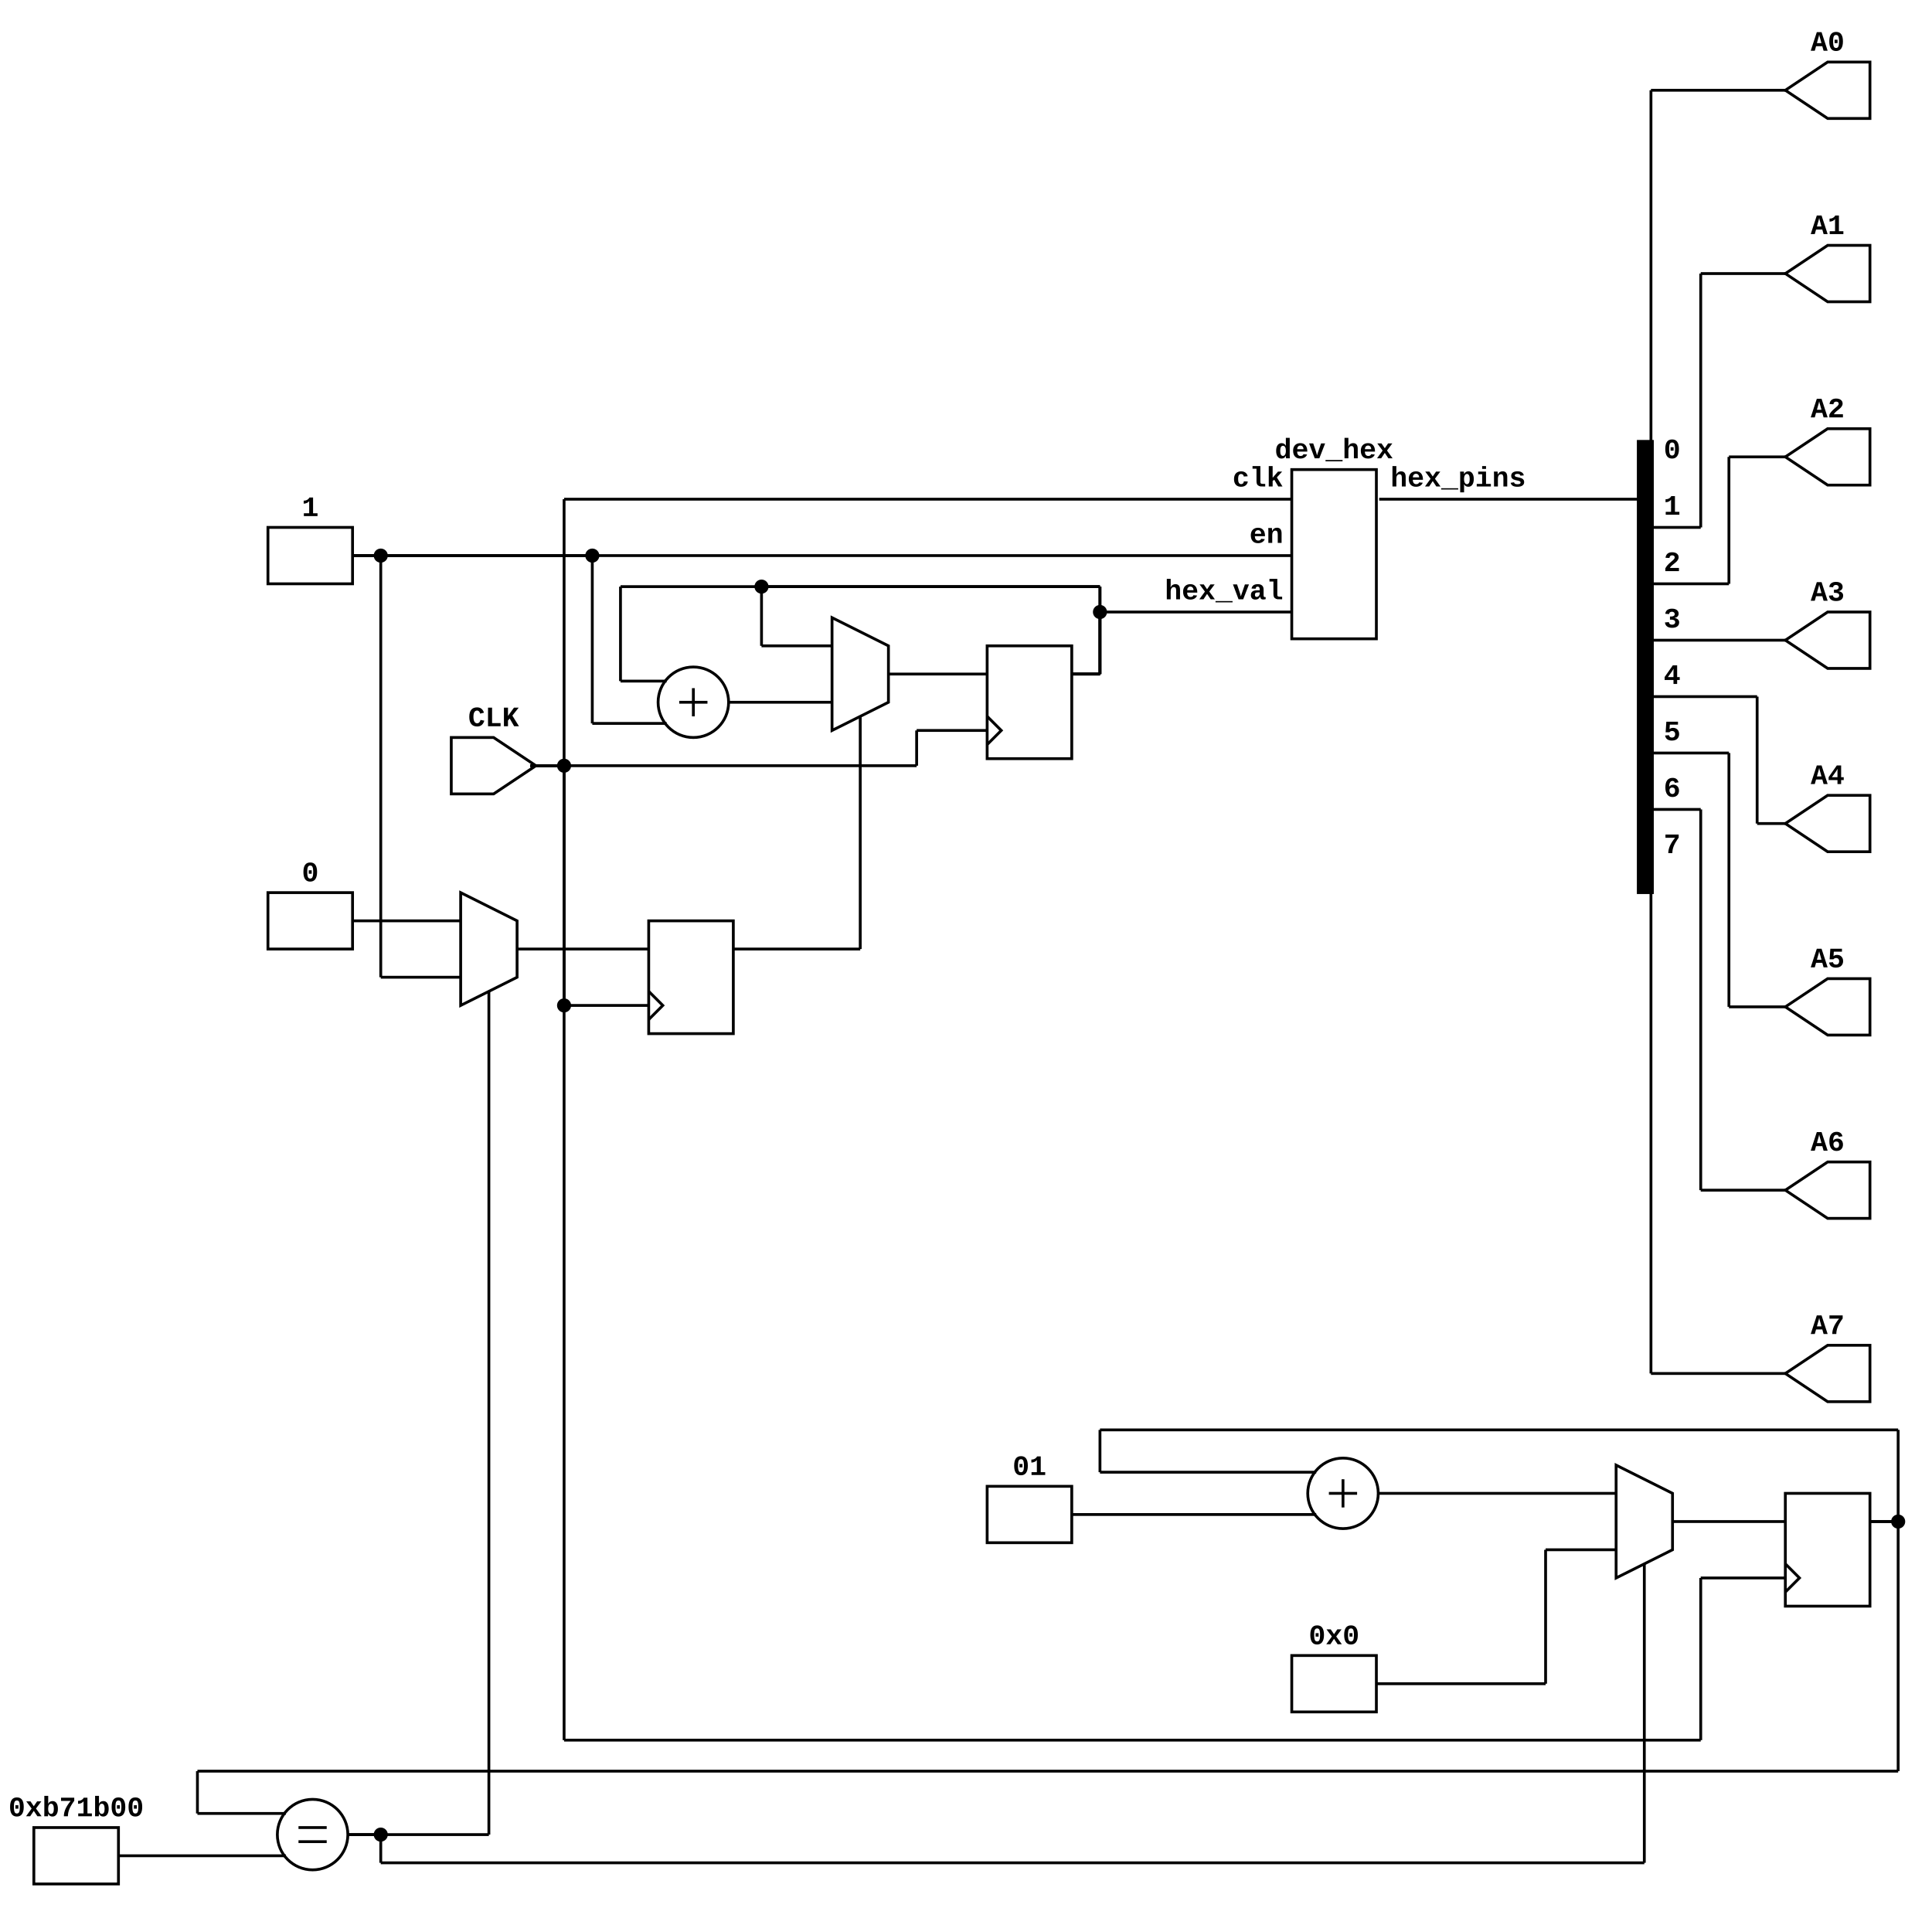
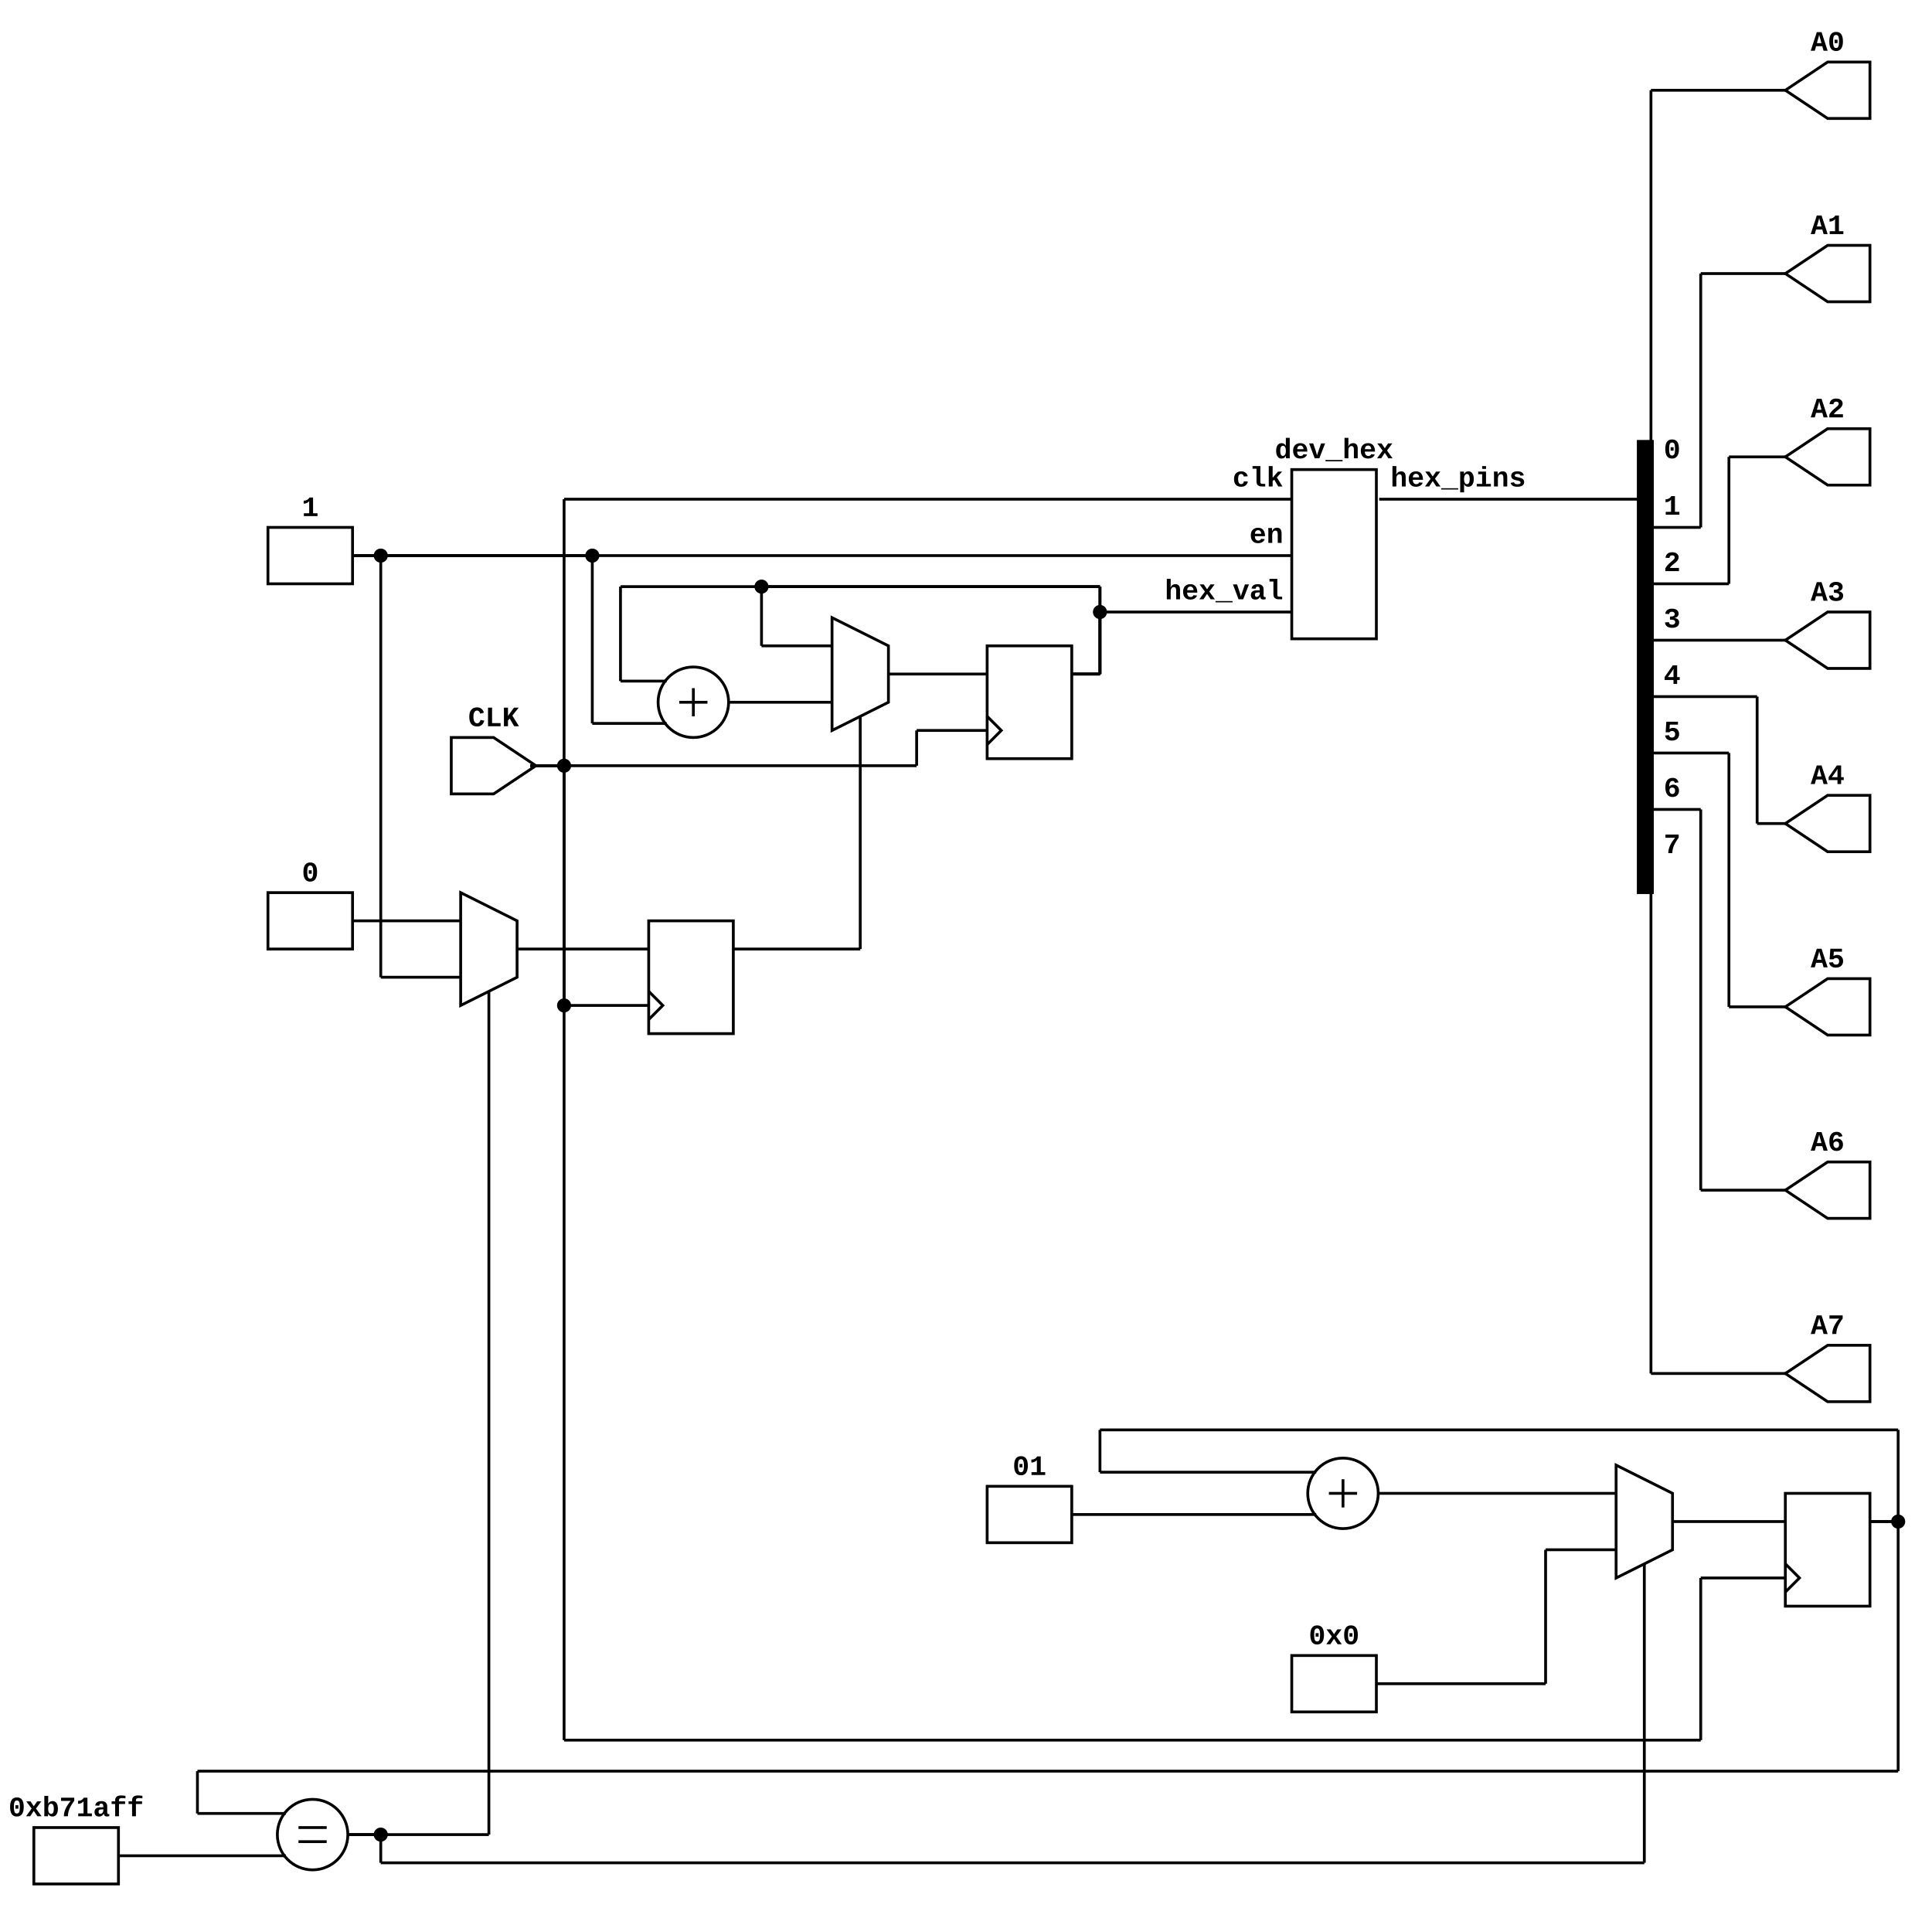
<svg xmlns="http://www.w3.org/2000/svg" xmlns:ns1="https://github.com/nturley/netlistsvg" width="685" height="680">
  <style>svg {
    stroke:#000;
    fill:none;
  }
  text {
    fill:#000;
    stroke:none;
    font-size:10px;
    font-weight: bold;
    font-family: "Courier New", monospace;
  }
  .nodelabel {
    text-anchor: middle;
  }
  .inputPortLabel {
    text-anchor: end;
  }
  .splitjoinBody {
    fill:#000;
  }</style>
-   <g ns1:type="add" transform="translate(463.6667,517)" ns1:width="25" ns1:height="25" id="cell_$add$test.v:170$2">
+   <g ns1:type="add" transform="translate(463.6667,517)" ns1:width="25" ns1:height="25" id="cell_$add$test.v:179$2">
    <ns1:alias val="$add" />
-     <circle r="12.5" cx="12.5" cy="12.5" class="cell_$add$test.v:170$2" />
-     <line x1="7.5" x2="17.5" y1="12.5" y2="12.5" class="cell_$add$test.v:170$2" />
-     <line x1="12.5" x2="12.5" y1="7.5" y2="17.5" class="cell_$add$test.v:170$2" />
+     <circle r="12.5" cx="12.5" cy="12.5" class="cell_$add$test.v:179$2" />
+     <line x1="7.5" x2="17.5" y1="12.5" y2="12.5" class="cell_$add$test.v:179$2" />
+     <line x1="12.5" x2="12.5" y1="7.5" y2="17.5" class="cell_$add$test.v:179$2" />
    <g ns1:x="3" ns1:y="5" ns1:pid="A" />
    <g ns1:x="3" ns1:y="20" ns1:pid="B" />
    <g ns1:x="25" ns1:y="12.5" ns1:pid="Y" />
  </g>
-   <g ns1:type="add" transform="translate(233.3333,236.5)" ns1:width="25" ns1:height="25" id="cell_$add$test.v:188$5">
+   <g ns1:type="add" transform="translate(233.3333,236.5)" ns1:width="25" ns1:height="25" id="cell_$add$test.v:197$5">
    <ns1:alias val="$add" />
-     <circle r="12.5" cx="12.5" cy="12.5" class="cell_$add$test.v:188$5" />
-     <line x1="7.5" x2="17.5" y1="12.5" y2="12.5" class="cell_$add$test.v:188$5" />
-     <line x1="12.5" x2="12.5" y1="7.5" y2="17.5" class="cell_$add$test.v:188$5" />
+     <circle r="12.5" cx="12.5" cy="12.5" class="cell_$add$test.v:197$5" />
+     <line x1="7.5" x2="17.5" y1="12.5" y2="12.5" class="cell_$add$test.v:197$5" />
+     <line x1="12.5" x2="12.5" y1="7.5" y2="17.5" class="cell_$add$test.v:197$5" />
    <g ns1:x="3" ns1:y="5" ns1:pid="A" />
    <g ns1:x="3" ns1:y="20" ns1:pid="B" />
    <g ns1:x="25" ns1:y="12.5" ns1:pid="Y" />
  </g>
-   <g ns1:type="eq" transform="translate(98.33333,638)" ns1:width="25" ns1:height="25" id="cell_$eq$test.v:174$3">
+   <g ns1:type="eq" transform="translate(98.33333,638)" ns1:width="25" ns1:height="25" id="cell_$eq$test.v:183$3">
    <ns1:alias val="$eq" />
-     <circle r="12.5" cx="12.5" cy="12.5" class="cell_$eq$test.v:174$3" />
-     <line x1="7.5" x2="17.5" y1="10" y2="10" class="cell_$eq$test.v:174$3" />
-     <line x1="7.5" x2="17.5" y1="15" y2="15" class="cell_$eq$test.v:174$3" />
+     <circle r="12.5" cx="12.5" cy="12.5" class="cell_$eq$test.v:183$3" />
+     <line x1="7.5" x2="17.5" y1="10" y2="10" class="cell_$eq$test.v:183$3" />
+     <line x1="7.5" x2="17.5" y1="15" y2="15" class="cell_$eq$test.v:183$3" />
    <g ns1:x="3" ns1:y="5" ns1:pid="A" />
    <g ns1:x="3" ns1:y="20" ns1:pid="B" />
    <g ns1:x="25" ns1:y="12.5" ns1:pid="Y" />
  </g>
  <g ns1:type="dff" transform="translate(350,229)" ns1:width="30" ns1:height="40" id="cell_$procdff$51">
    <ns1:alias val="$dff" />
    <ns1:alias val="$_DFF_" />
    <ns1:alias val="$_DFF_P_" />
    <rect width="30" height="40" x="0" y="0" class="cell_$procdff$51" />
    <path d="M0,35 L5,30 L0,25" class="cell_$procdff$51" />
    <g ns1:x="30" ns1:y="10" ns1:pid="Q" />
    <g ns1:x="0" ns1:y="30" ns1:pid="CLK" />
    <g ns1:x="0" ns1:y="30" ns1:pid="C" />
    <g ns1:x="0" ns1:y="10" ns1:pid="D" />
  </g>
  <g ns1:type="dff" transform="translate(633,529.5)" ns1:width="30" ns1:height="40" id="cell_$procdff$52">
    <ns1:alias val="$dff" />
    <ns1:alias val="$_DFF_" />
    <ns1:alias val="$_DFF_P_" />
    <rect width="30" height="40" x="0" y="0" class="cell_$procdff$52" />
    <path d="M0,35 L5,30 L0,25" class="cell_$procdff$52" />
    <g ns1:x="30" ns1:y="10" ns1:pid="Q" />
    <g ns1:x="0" ns1:y="30" ns1:pid="CLK" />
    <g ns1:x="0" ns1:y="30" ns1:pid="C" />
    <g ns1:x="0" ns1:y="10" ns1:pid="D" />
  </g>
  <g ns1:type="dff" transform="translate(230,326.5)" ns1:width="30" ns1:height="40" id="cell_$procdff$53">
    <ns1:alias val="$dff" />
    <ns1:alias val="$_DFF_" />
    <ns1:alias val="$_DFF_P_" />
    <rect width="30" height="40" x="0" y="0" class="cell_$procdff$53" />
    <path d="M0,35 L5,30 L0,25" class="cell_$procdff$53" />
    <g ns1:x="30" ns1:y="10" ns1:pid="Q" />
    <g ns1:x="0" ns1:y="30" ns1:pid="CLK" />
    <g ns1:x="0" ns1:y="30" ns1:pid="C" />
    <g ns1:x="0" ns1:y="10" ns1:pid="D" />
  </g>
  <g ns1:type="mux" transform="translate(295,219)" ns1:width="20" ns1:height="40" id="cell_$procmux$42">
    <ns1:alias val="$pmux" />
    <ns1:alias val="$mux" />
    <ns1:alias val="$_MUX_" />
    <path d="M0,0 L20,10 L20,30 L0,40 Z" class="cell_$procmux$42" />
    <g ns1:x="0" ns1:y="10" ns1:pid="A" />
    <g ns1:x="0" ns1:y="30" ns1:pid="B" />
    <g ns1:x="10" ns1:y="35" ns1:pid="S" />
    <g ns1:x="20" ns1:y="20" ns1:pid="Y" />
  </g>
  <g ns1:type="mux" transform="translate(163.3333,316.5)" ns1:width="20" ns1:height="40" id="cell_$procmux$44">
    <ns1:alias val="$pmux" />
    <ns1:alias val="$mux" />
    <ns1:alias val="$_MUX_" />
    <path d="M0,0 L20,10 L20,30 L0,40 Z" class="cell_$procmux$44" />
    <g ns1:x="0" ns1:y="10" ns1:pid="A" />
    <g ns1:x="0" ns1:y="30" ns1:pid="B" />
    <g ns1:x="10" ns1:y="35" ns1:pid="S" />
    <g ns1:x="20" ns1:y="20" ns1:pid="Y" />
  </g>
  <g ns1:type="mux" transform="translate(573,519.5)" ns1:width="20" ns1:height="40" id="cell_$procmux$46">
    <ns1:alias val="$pmux" />
    <ns1:alias val="$mux" />
    <ns1:alias val="$_MUX_" />
    <path d="M0,0 L20,10 L20,30 L0,40 Z" class="cell_$procmux$46" />
    <g ns1:x="0" ns1:y="10" ns1:pid="A" />
    <g ns1:x="0" ns1:y="30" ns1:pid="B" />
    <g ns1:x="10" ns1:y="35" ns1:pid="S" />
    <g ns1:x="20" ns1:y="20" ns1:pid="Y" />
  </g>
  <g ns1:type="generic" transform="translate(458,166.5)" ns1:width="30" ns1:height="40" id="cell_dev_hex0">
    <text x="15" y="-4" class="nodelabel cell_dev_hex0" ns1:attribute="ref">dev_hex</text>
    <rect width="30" height="60" ns1:generic="body" class="cell_dev_hex0" />
    <g transform="translate(0,10)" ns1:x="0" ns1:y="10" ns1:pid="in0" id="port_dev_hex0~clk">
      <text x="-3" y="-4" class="inputPortLabel cell_dev_hex0">clk</text>
    </g>
    <g transform="translate(0,30)" ns1:x="0" ns1:y="10" ns1:pid="in0" id="port_dev_hex0~en">
      <text x="-3" y="-4" class="inputPortLabel cell_dev_hex0">en</text>
    </g>
    <g transform="translate(0,50)" ns1:x="0" ns1:y="10" ns1:pid="in0" id="port_dev_hex0~hex_val">
      <text x="-3" y="-4" class="inputPortLabel cell_dev_hex0">hex_val</text>
    </g>
    <g transform="translate(30,10)" ns1:x="30" ns1:y="10" ns1:pid="out0" id="port_dev_hex0~hex_pins">
      <text x="5" y="-4" style="fill:#000; stroke:none" class="cell_dev_hex0">hex_pins</text>
    </g>
  </g>
  <g ns1:type="inputExt" transform="translate(160,261.5)" ns1:width="30" ns1:height="20" id="cell_CLK">
    <text x="15" y="-4" class="nodelabel cell_CLK" ns1:attribute="ref">CLK</text>
    <ns1:alias val="$_inputExt_" />
    <path d="M0,0 L0,20 L15,20 L30,10 L15,0 Z" class="cell_CLK" />
    <g ns1:x="28" ns1:y="10" ns1:pid="Y" />
  </g>
  <g ns1:type="outputExt" transform="translate(633,22)" ns1:width="30" ns1:height="20" id="cell_A0">
    <text x="15" y="-4" class="nodelabel cell_A0" ns1:attribute="ref">A0</text>
    <ns1:alias val="$_outputExt_" />
    <path d="M30,0 L30,20 L15,20 L0,10 L15,0 Z" class="cell_A0" />
    <g ns1:x="0" ns1:y="10" ns1:pid="A" />
  </g>
  <g ns1:type="outputExt" transform="translate(633,87)" ns1:width="30" ns1:height="20" id="cell_A1">
    <text x="15" y="-4" class="nodelabel cell_A1" ns1:attribute="ref">A1</text>
    <ns1:alias val="$_outputExt_" />
    <path d="M30,0 L30,20 L15,20 L0,10 L15,0 Z" class="cell_A1" />
    <g ns1:x="0" ns1:y="10" ns1:pid="A" />
  </g>
  <g ns1:type="outputExt" transform="translate(633,152)" ns1:width="30" ns1:height="20" id="cell_A2">
    <text x="15" y="-4" class="nodelabel cell_A2" ns1:attribute="ref">A2</text>
    <ns1:alias val="$_outputExt_" />
    <path d="M30,0 L30,20 L15,20 L0,10 L15,0 Z" class="cell_A2" />
    <g ns1:x="0" ns1:y="10" ns1:pid="A" />
  </g>
  <g ns1:type="outputExt" transform="translate(633,217)" ns1:width="30" ns1:height="20" id="cell_A3">
    <text x="15" y="-4" class="nodelabel cell_A3" ns1:attribute="ref">A3</text>
    <ns1:alias val="$_outputExt_" />
    <path d="M30,0 L30,20 L15,20 L0,10 L15,0 Z" class="cell_A3" />
    <g ns1:x="0" ns1:y="10" ns1:pid="A" />
  </g>
  <g ns1:type="outputExt" transform="translate(633,282)" ns1:width="30" ns1:height="20" id="cell_A4">
    <text x="15" y="-4" class="nodelabel cell_A4" ns1:attribute="ref">A4</text>
    <ns1:alias val="$_outputExt_" />
    <path d="M30,0 L30,20 L15,20 L0,10 L15,0 Z" class="cell_A4" />
    <g ns1:x="0" ns1:y="10" ns1:pid="A" />
  </g>
  <g ns1:type="outputExt" transform="translate(633,347)" ns1:width="30" ns1:height="20" id="cell_A5">
    <text x="15" y="-4" class="nodelabel cell_A5" ns1:attribute="ref">A5</text>
    <ns1:alias val="$_outputExt_" />
    <path d="M30,0 L30,20 L15,20 L0,10 L15,0 Z" class="cell_A5" />
    <g ns1:x="0" ns1:y="10" ns1:pid="A" />
  </g>
  <g ns1:type="outputExt" transform="translate(633,412)" ns1:width="30" ns1:height="20" id="cell_A6">
    <text x="15" y="-4" class="nodelabel cell_A6" ns1:attribute="ref">A6</text>
    <ns1:alias val="$_outputExt_" />
    <path d="M30,0 L30,20 L15,20 L0,10 L15,0 Z" class="cell_A6" />
    <g ns1:x="0" ns1:y="10" ns1:pid="A" />
  </g>
  <g ns1:type="outputExt" transform="translate(633,477)" ns1:width="30" ns1:height="20" id="cell_A7">
    <text x="15" y="-4" class="nodelabel cell_A7" ns1:attribute="ref">A7</text>
    <ns1:alias val="$_outputExt_" />
    <path d="M30,0 L30,20 L15,20 L0,10 L15,0 Z" class="cell_A7" />
    <g ns1:x="0" ns1:y="10" ns1:pid="A" />
  </g>
  <g ns1:type="constant" transform="translate(350,527)" ns1:width="30" ns1:height="20" id="cell_01">
    <text x="15" y="-4" class="nodelabel cell_01" ns1:attribute="ref">01</text>
    <ns1:alias val="$_constant_" />
    <rect width="30" height="20" class="cell_01" />
    <g ns1:x="30" ns1:y="10" ns1:pid="Y" />
  </g>
  <g ns1:type="constant" transform="translate(95,187)" ns1:width="30" ns1:height="20" id="cell_1">
    <text x="15" y="-4" class="nodelabel cell_1" ns1:attribute="ref">1</text>
    <ns1:alias val="$_constant_" />
    <rect width="30" height="20" class="cell_1" />
    <g ns1:x="30" ns1:y="10" ns1:pid="Y" />
  </g>
-   <g ns1:type="constant" transform="translate(12,648)" ns1:width="30" ns1:height="20" id="cell_0101101110001101100000000">
-     <text x="15" y="-4" class="nodelabel cell_0101101110001101100000000" ns1:attribute="ref">0xb71b00</text>
-     <ns1:alias val="$_constant_" />
-     <rect width="30" height="20" class="cell_0101101110001101100000000" />
+   <g ns1:type="constant" transform="translate(12,648)" ns1:width="30" ns1:height="20" id="cell_0101101110001101011111111">
+     <text x="15" y="-4" class="nodelabel cell_0101101110001101011111111" ns1:attribute="ref">0xb71aff</text>
+     <ns1:alias val="$_constant_" />
+     <rect width="30" height="20" class="cell_0101101110001101011111111" />
    <g ns1:x="30" ns1:y="10" ns1:pid="Y" />
  </g>
  <g ns1:type="constant" transform="translate(95,316.5)" ns1:width="30" ns1:height="20" id="cell_0">
    <text x="15" y="-4" class="nodelabel cell_0" ns1:attribute="ref">0</text>
    <ns1:alias val="$_constant_" />
    <rect width="30" height="20" class="cell_0" />
    <g ns1:x="30" ns1:y="10" ns1:pid="Y" />
  </g>
  <g ns1:type="constant" transform="translate(458,587)" ns1:width="30" ns1:height="20" id="cell_00000000000000000000000000000000">
    <text x="15" y="-4" class="nodelabel cell_00000000000000000000000000000000" ns1:attribute="ref">0x0</text>
    <ns1:alias val="$_constant_" />
    <rect width="30" height="20" class="cell_00000000000000000000000000000000" />
    <g ns1:x="30" ns1:y="10" ns1:pid="Y" />
  </g>
  <g ns1:type="split" transform="translate(580.8571,156.5)" ns1:width="5" ns1:height="40" id="cell_$split$,3,4,5,6,7,8,9,10,">
    <rect width="5" height="160" class="splitjoinBody" ns1:generic="body" />
    <ns1:alias val="$_split_" />
    <g ns1:x="0" ns1:y="20" ns1:pid="in" />
    <g transform="translate(4,10)" ns1:x="4" ns1:y="10" ns1:pid="out0">
      <text x="5" y="-4">0</text>
    </g>
    <g transform="translate(4,30)" ns1:x="4" ns1:y="10" ns1:pid="out0">
      <text x="5" y="-4">1</text>
    </g>
    <g transform="translate(4,50)" ns1:x="4" ns1:y="10" ns1:pid="out0">
      <text x="5" y="-4">2</text>
    </g>
    <g transform="translate(4,70)" ns1:x="4" ns1:y="10" ns1:pid="out0">
      <text x="5" y="-4">3</text>
    </g>
    <g transform="translate(4,90)" ns1:x="4" ns1:y="10" ns1:pid="out0">
      <text x="5" y="-4">4</text>
    </g>
    <g transform="translate(4,110)" ns1:x="4" ns1:y="10" ns1:pid="out0">
      <text x="5" y="-4">5</text>
    </g>
    <g transform="translate(4,130)" ns1:x="4" ns1:y="10" ns1:pid="out0">
      <text x="5" y="-4">6</text>
    </g>
    <g transform="translate(4,150)" ns1:x="4" ns1:y="10" ns1:pid="out0">
      <text x="5" y="-4">7</text>
    </g>
  </g>
  <line x1="663" x2="673" y1="539.5" y2="539.5" class="net_11,12,13,14,15,16,17,18,19,20,21,22,23,24,25,26,27,28,29,30,31,32,33,34,35,36,37,38,39,40,41,42" />
  <line x1="673" x2="673" y1="539.5" y2="507" class="net_11,12,13,14,15,16,17,18,19,20,21,22,23,24,25,26,27,28,29,30,31,32,33,34,35,36,37,38,39,40,41,42" />
  <line x1="673" x2="390" y1="507" y2="507" class="net_11,12,13,14,15,16,17,18,19,20,21,22,23,24,25,26,27,28,29,30,31,32,33,34,35,36,37,38,39,40,41,42" />
  <line x1="390" x2="390" y1="507" y2="522" class="net_11,12,13,14,15,16,17,18,19,20,21,22,23,24,25,26,27,28,29,30,31,32,33,34,35,36,37,38,39,40,41,42" />
  <circle cx="673" cy="539.5" r="2" style="fill:#000" class="net_11,12,13,14,15,16,17,18,19,20,21,22,23,24,25,26,27,28,29,30,31,32,33,34,35,36,37,38,39,40,41,42" />
  <line x1="390" x2="466.667" y1="522" y2="522" class="net_11,12,13,14,15,16,17,18,19,20,21,22,23,24,25,26,27,28,29,30,31,32,33,34,35,36,37,38,39,40,41,42" />
  <line x1="663" x2="673" y1="539.5" y2="539.5" class="net_11,12,13,14,15,16,17,18,19,20,21,22,23,24,25,26,27,28,29,30,31,32,33,34,35,36,37,38,39,40,41,42" />
  <line x1="673" x2="673" y1="539.5" y2="628" class="net_11,12,13,14,15,16,17,18,19,20,21,22,23,24,25,26,27,28,29,30,31,32,33,34,35,36,37,38,39,40,41,42" />
  <line x1="673" x2="70" y1="628" y2="628" class="net_11,12,13,14,15,16,17,18,19,20,21,22,23,24,25,26,27,28,29,30,31,32,33,34,35,36,37,38,39,40,41,42" />
  <line x1="70" x2="70" y1="628" y2="643" class="net_11,12,13,14,15,16,17,18,19,20,21,22,23,24,25,26,27,28,29,30,31,32,33,34,35,36,37,38,39,40,41,42" />
  <line x1="70" x2="101.333" y1="643" y2="643" class="net_11,12,13,14,15,16,17,18,19,20,21,22,23,24,25,26,27,28,29,30,31,32,33,34,35,36,37,38,39,40,41,42" />
  <line x1="380" x2="466.667" y1="537" y2="537" class="net_134,135" />
  <line x1="380" x2="390" y1="239" y2="239" class="net_75,76,77,78,79,80,81,82" />
  <line x1="390" x2="390" y1="239" y2="208" class="net_75,76,77,78,79,80,81,82" />
  <line x1="390" x2="220" y1="208" y2="208" class="net_75,76,77,78,79,80,81,82" />
  <line x1="220" x2="220" y1="208" y2="241.5" class="net_75,76,77,78,79,80,81,82" />
  <line x1="220" x2="236.333" y1="241.5" y2="241.5" class="net_75,76,77,78,79,80,81,82" />
  <line x1="380" x2="390" y1="239" y2="239" class="net_75,76,77,78,79,80,81,82" />
  <line x1="390" x2="390" y1="239" y2="208" class="net_75,76,77,78,79,80,81,82" />
  <line x1="390" x2="270" y1="208" y2="208" class="net_75,76,77,78,79,80,81,82" />
  <line x1="270" x2="270" y1="208" y2="229" class="net_75,76,77,78,79,80,81,82" />
  <circle cx="270" cy="208" r="2" style="fill:#000" class="net_75,76,77,78,79,80,81,82" />
  <line x1="270" x2="295" y1="229" y2="229" class="net_75,76,77,78,79,80,81,82" />
  <line x1="380" x2="390" y1="239" y2="239" class="net_75,76,77,78,79,80,81,82" />
  <line x1="390" x2="390" y1="239" y2="217" class="net_75,76,77,78,79,80,81,82" />
  <circle cx="390" cy="217" r="2" style="fill:#000" class="net_75,76,77,78,79,80,81,82" />
  <line x1="390" x2="458" y1="217" y2="217" class="net_75,76,77,78,79,80,81,82" />
  <line x1="125" x2="210" y1="197" y2="197" class="net_136" />
  <line x1="210" x2="210" y1="197" y2="256.5" class="net_136" />
  <circle cx="210" cy="197" r="2" style="fill:#000" class="net_136" />
  <line x1="210" x2="236.333" y1="256.5" y2="256.5" class="net_136" />
  <line x1="125" x2="135" y1="197" y2="197" class="net_136" />
  <line x1="135" x2="135" y1="197" y2="346.5" class="net_136" />
  <circle cx="135" cy="197" r="2" style="fill:#000" class="net_136" />
  <line x1="135" x2="163.333" y1="346.5" y2="346.5" class="net_136" />
  <line x1="125" x2="458" y1="197" y2="197" class="net_136" />
  <line x1="42" x2="101.333" y1="658" y2="658" class="net_137,138,139,140,141,142,143,144,145,146,147,148,149,150,151,152,153,154,155,156,157,158,159,160,161" />
  <line x1="188" x2="325" y1="271.5" y2="271.5" class="net_2" />
  <line x1="325" x2="325" y1="271.5" y2="259" class="net_2" />
  <line x1="325" x2="350" y1="259" y2="259" class="net_2" />
  <line x1="188" x2="200" y1="271.5" y2="271.5" class="net_2" />
  <line x1="200" x2="200" y1="271.5" y2="617" class="net_2" />
  <line x1="200" x2="603" y1="617" y2="617" class="net_2" />
  <line x1="603" x2="603" y1="617" y2="559.5" class="net_2" />
  <circle cx="200" cy="271.5" r="2" style="fill:#000" class="net_2" />
  <line x1="603" x2="633" y1="559.5" y2="559.5" class="net_2" />
  <line x1="188" x2="200" y1="271.5" y2="271.5" class="net_2" />
  <line x1="200" x2="200" y1="271.5" y2="356.5" class="net_2" />
  <circle cx="200" cy="356.5" r="2" style="fill:#000" class="net_2" />
  <line x1="200" x2="230" y1="356.5" y2="356.5" class="net_2" />
  <line x1="188" x2="200" y1="271.5" y2="271.5" class="net_2" />
  <line x1="200" x2="200" y1="271.5" y2="177" class="net_2" />
  <line x1="200" x2="458" y1="177" y2="177" class="net_2" />
  <line x1="315" x2="350" y1="239" y2="239" class="net_92,93,94,95,96,97,98,99" />
  <line x1="593" x2="633" y1="539.5" y2="539.5" class="net_100,101,102,103,104,105,106,107,108,109,110,111,112,113,114,115,116,117,118,119,120,121,122,123,124,125,126,127,128,129,130,131" />
  <line x1="183.333" x2="230" y1="336.5" y2="336.5" class="net_132" />
  <line x1="258.333" x2="295" y1="249" y2="249" class="net_83,84,85,86,87,88,89,90" />
  <line x1="260" x2="305" y1="336.5" y2="336.5" class="net_133" />
  <line x1="305" x2="305" y1="336.5" y2="254" class="net_133" />
  <line x1="125" x2="163.333" y1="326.5" y2="326.5" class="net_162" />
  <line x1="123.333" x2="173.333" y1="650.5" y2="650.5" class="net_91" />
  <line x1="173.333" x2="173.333" y1="650.5" y2="351.5" class="net_91" />
  <line x1="123.333" x2="135" y1="650.5" y2="650.5" class="net_91" />
  <line x1="135" x2="135" y1="650.5" y2="660.5" class="net_91" />
  <line x1="135" x2="583" y1="660.5" y2="660.5" class="net_91" />
  <circle cx="135" cy="650.5" r="2" style="fill:#000" class="net_91" />
  <line x1="583" x2="583" y1="660.5" y2="554.5" class="net_91" />
  <line x1="488.667" x2="573" y1="529.5" y2="529.5" class="net_43,44,45,46,47,48,49,50,51,52,53,54,55,56,57,58,59,60,61,62,63,64,65,66,67,68,69,70,71,72,73,74" />
  <line x1="488" x2="548" y1="597" y2="597" class="net_164,165,166,167,168,169,170,171,172,173,174,175,176,177,178,179,180,181,182,183,184,185,186,187,188,189,190,191,192,193,194,195" />
  <line x1="548" x2="548" y1="597" y2="549.5" class="net_164,165,166,167,168,169,170,171,172,173,174,175,176,177,178,179,180,181,182,183,184,185,186,187,188,189,190,191,192,193,194,195" />
  <line x1="548" x2="573" y1="549.5" y2="549.5" class="net_164,165,166,167,168,169,170,171,172,173,174,175,176,177,178,179,180,181,182,183,184,185,186,187,188,189,190,191,192,193,194,195" />
  <line x1="585.357" x2="585.357" y1="166.5" y2="32" class="net_3" />
  <line x1="585.357" x2="633" y1="32" y2="32" class="net_3" />
  <line x1="585.857" x2="603" y1="187" y2="187" class="net_4" />
  <line x1="603" x2="603" y1="187" y2="97" class="net_4" />
  <line x1="603" x2="633" y1="97" y2="97" class="net_4" />
  <line x1="585.857" x2="613" y1="207" y2="207" class="net_5" />
  <line x1="613" x2="613" y1="207" y2="162" class="net_5" />
  <line x1="613" x2="633" y1="162" y2="162" class="net_5" />
  <line x1="585.857" x2="633" y1="227" y2="227" class="net_6" />
  <line x1="585.857" x2="623" y1="247" y2="247" class="net_7" />
  <line x1="623" x2="623" y1="247" y2="292" class="net_7" />
  <line x1="623" x2="633" y1="292" y2="292" class="net_7" />
  <line x1="585.857" x2="613" y1="267" y2="267" class="net_8" />
  <line x1="613" x2="613" y1="267" y2="357" class="net_8" />
  <line x1="613" x2="633" y1="357" y2="357" class="net_8" />
  <line x1="585.857" x2="603" y1="287" y2="287" class="net_9" />
  <line x1="603" x2="603" y1="287" y2="422" class="net_9" />
  <line x1="603" x2="633" y1="422" y2="422" class="net_9" />
  <line x1="585.357" x2="585.357" y1="307.5" y2="487" class="net_10" />
  <line x1="585.357" x2="633" y1="487" y2="487" class="net_10" />
  <line x1="489" x2="580.857" y1="177" y2="177" class="net_3,4,5,6,7,8,9,10" />
</svg>
